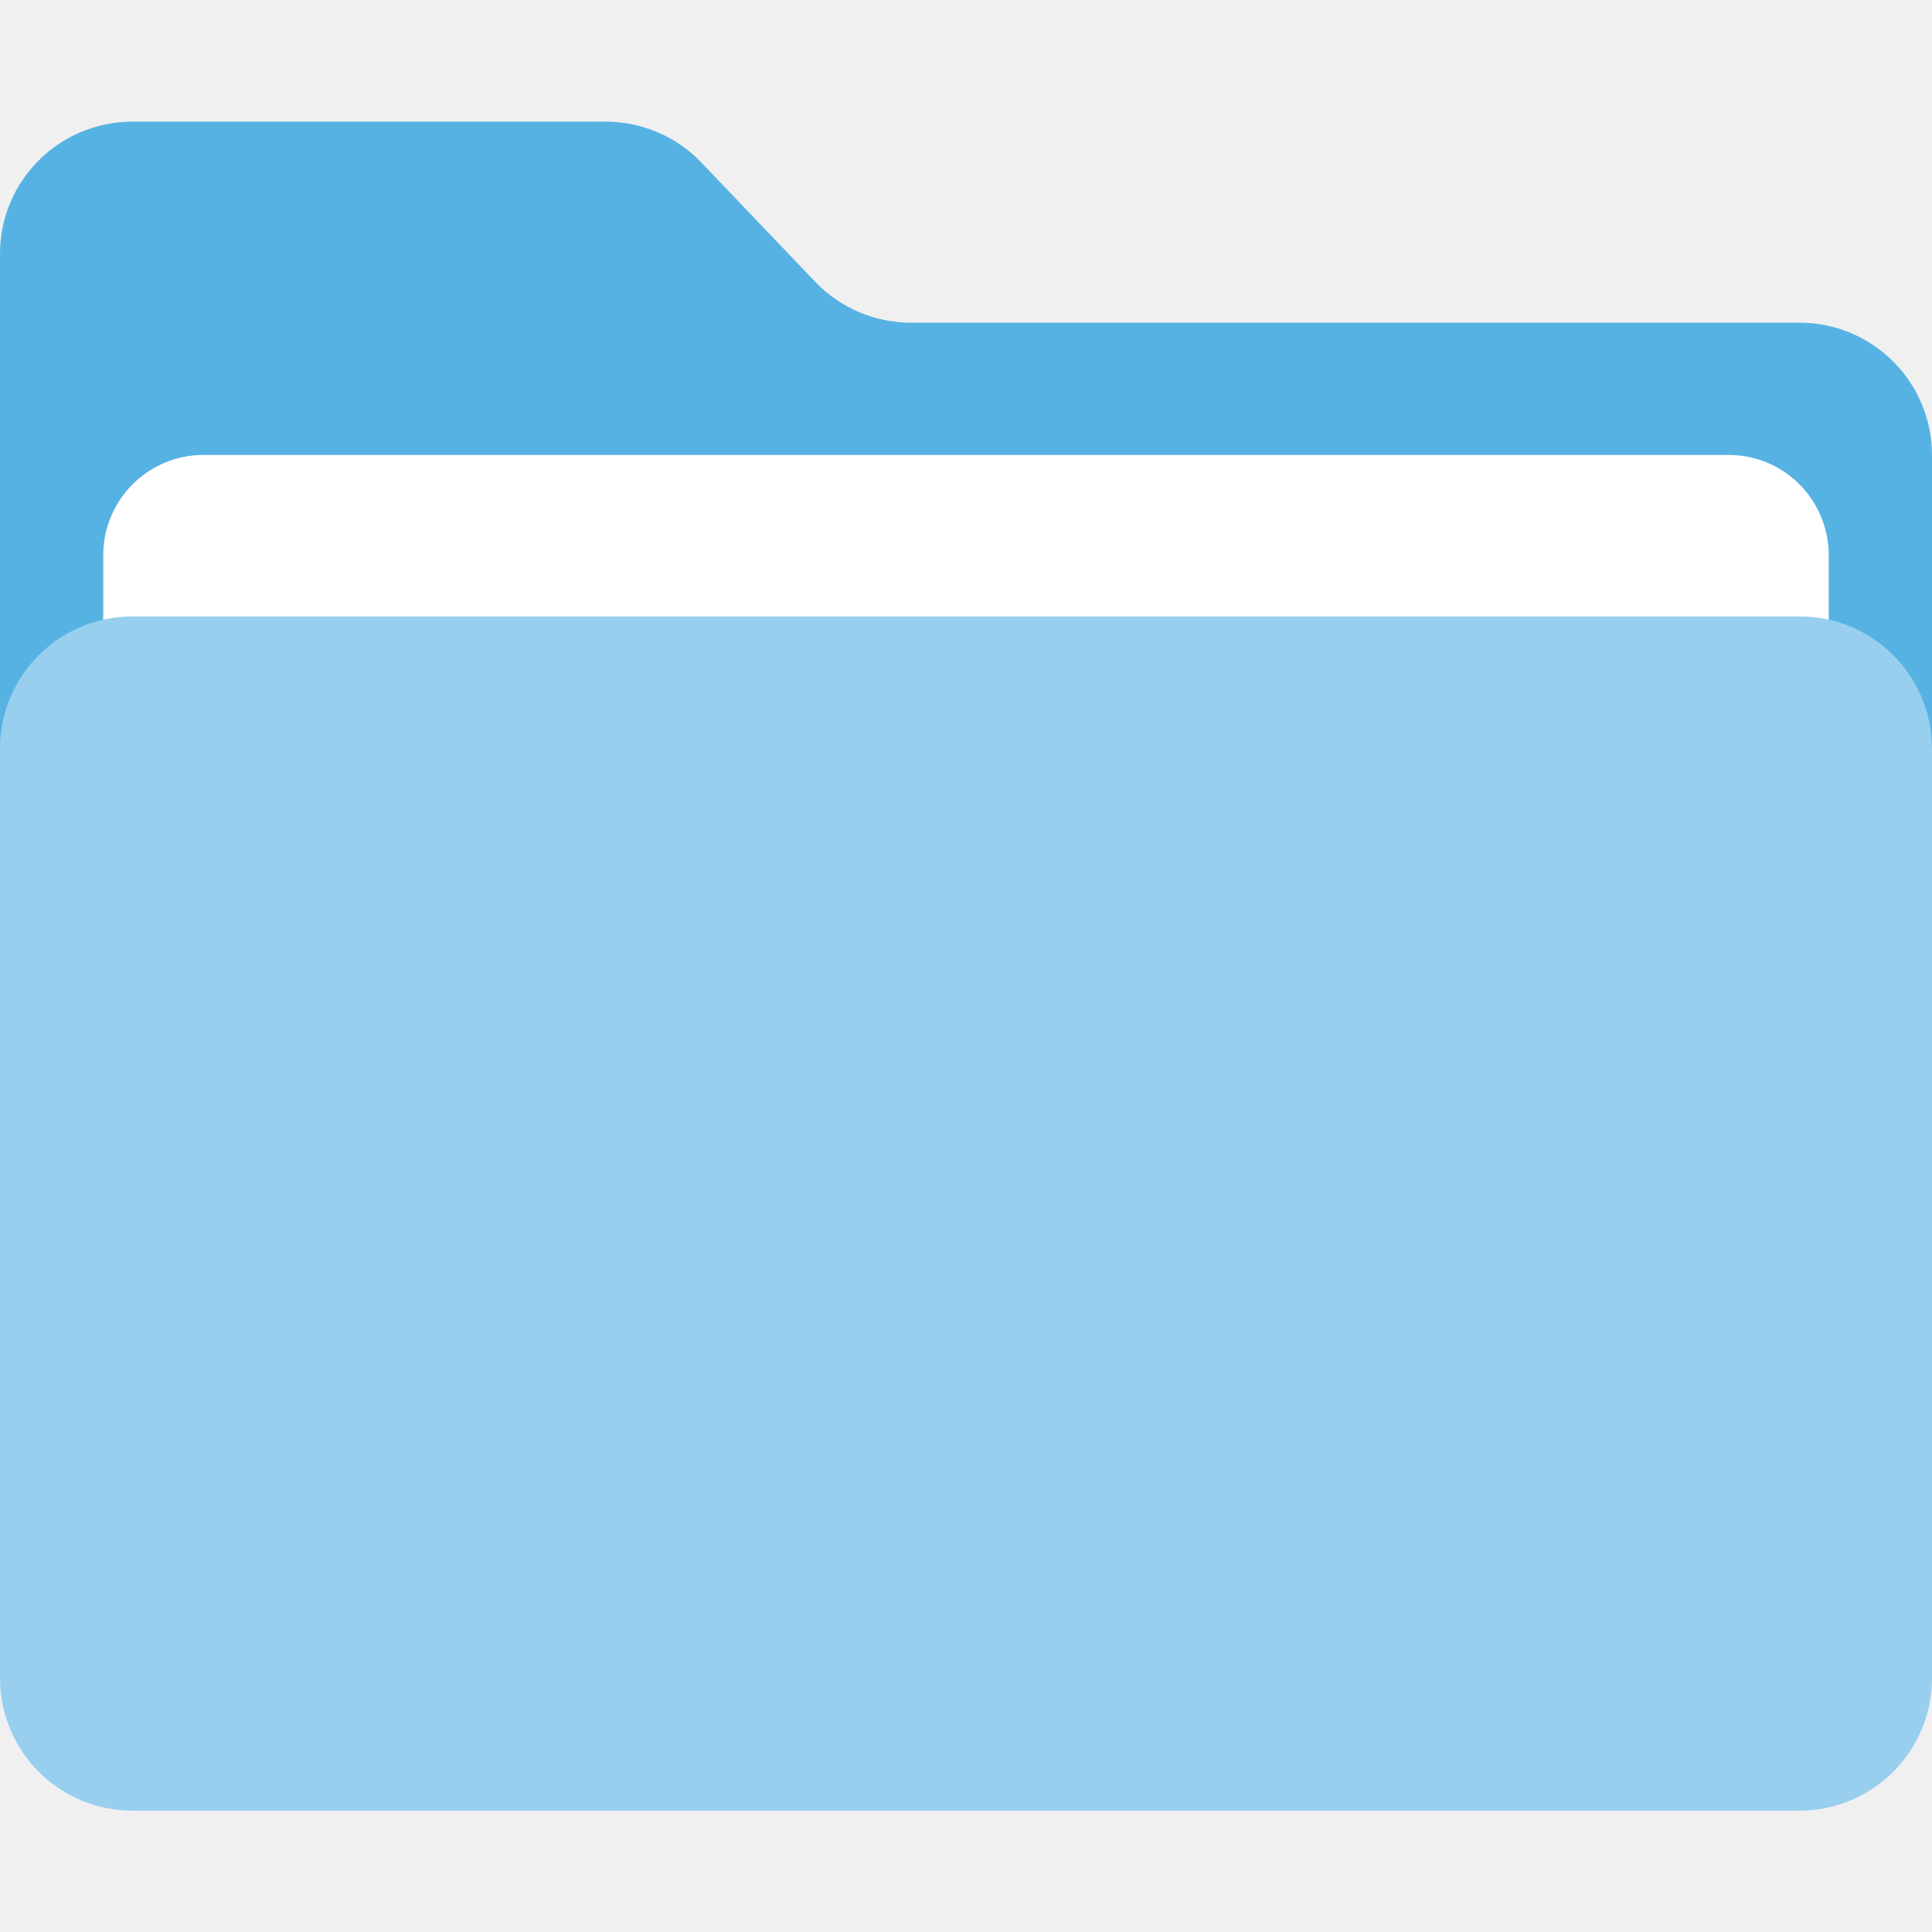
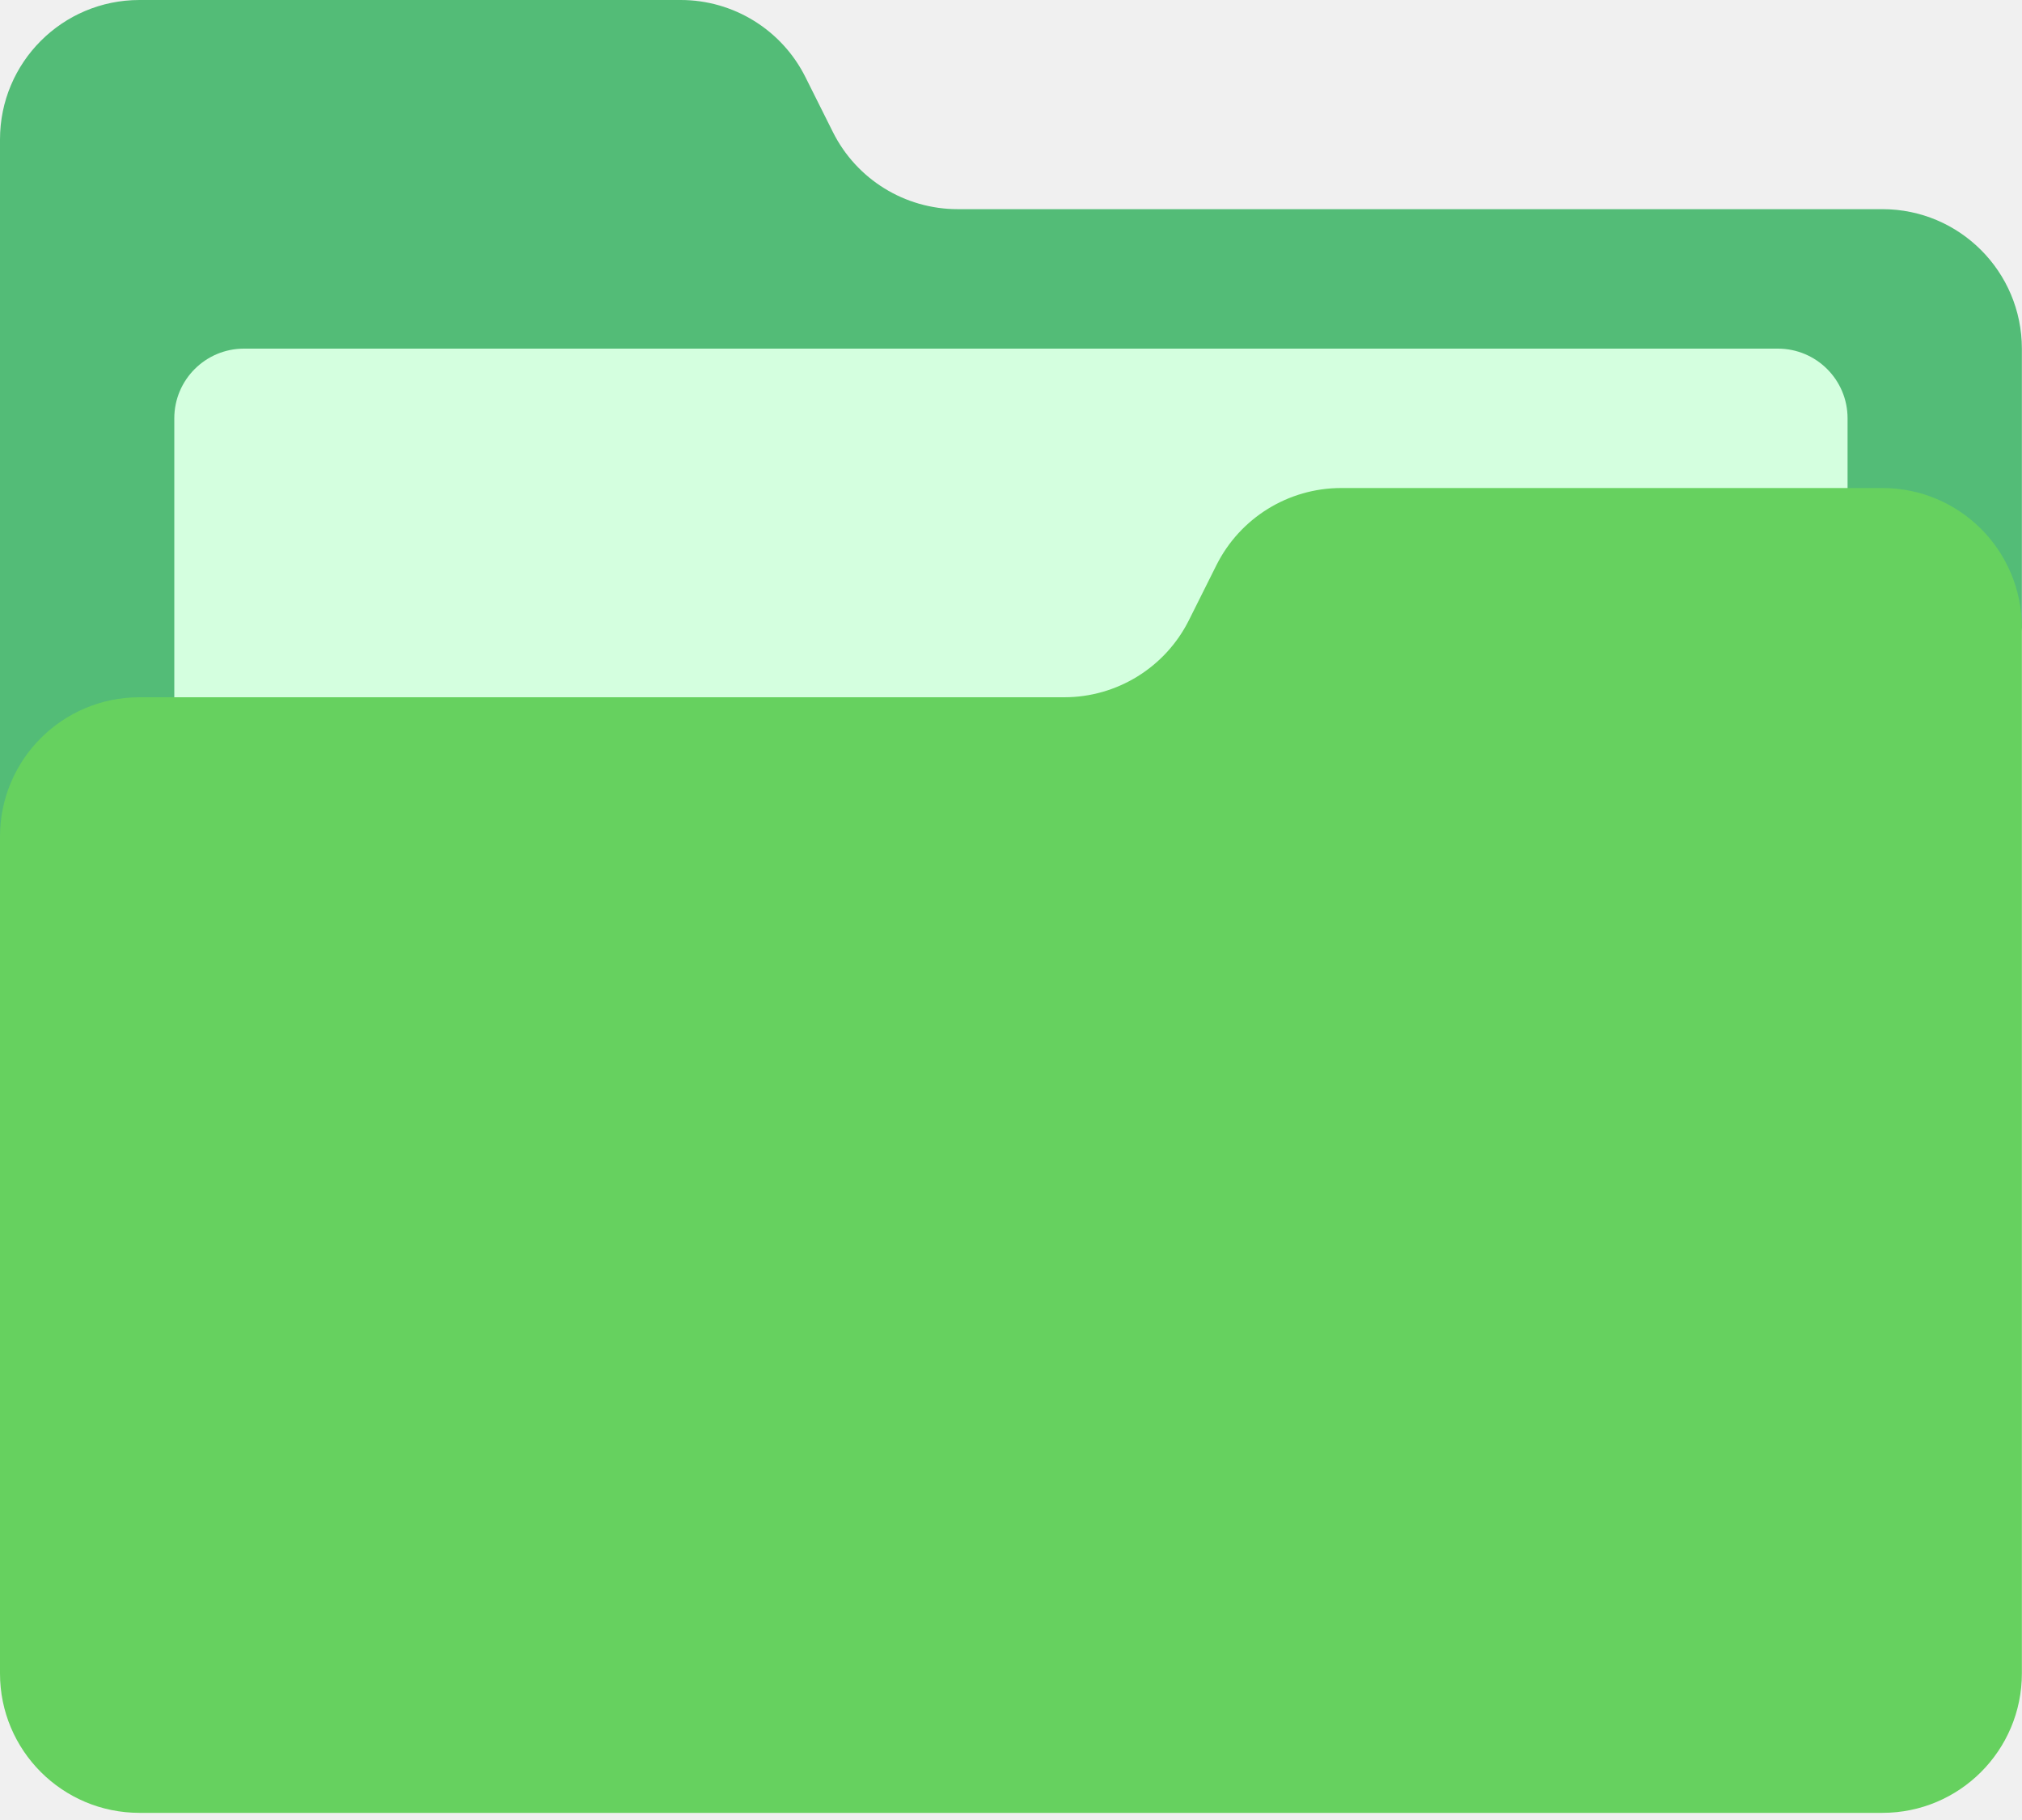
- <svg xmlns="http://www.w3.org/2000/svg" id="Layer_1" enable-background="new 0 0 64 64" viewBox="0 0 64 64">
-   <g>
-     <path d="m59.61 10.69h-29.43c-1.2 0-2.35-.49-3.18-1.36l-3.76-3.94c-.83-.87-1.98-1.36-3.18-1.36h-15.67c-2.43 0-4.39 1.96-4.39 4.38v41.88c0 2.42 1.96 4.39 4.39 4.39h55.22c2.42 0 4.39-1.96 4.39-4.39v-35.21c0-2.42-1.96-4.39-4.39-4.39z" fill="#56b2e3" />
-     <path d="m57.26 15.07h-50.52c-1.83 0-3.32 1.49-3.32 3.32v33.48c0 1.84 1.49 3.32 3.32 3.32h50.52c1.83 0 3.32-1.49 3.32-3.32v-33.47c0-1.84-1.48-3.33-3.32-3.33z" fill="#fff" />
-     <path d="m59.61 20.42h-55.22c-2.43 0-4.39 1.96-4.39 4.39v30.78c0 2.42 1.96 4.39 4.39 4.39h55.22c2.42 0 4.39-1.96 4.39-4.39v-30.78c0-2.43-1.96-4.39-4.39-4.39z" fill="#98cfef" />
-   </g>
+ <svg xmlns="http://www.w3.org/2000/svg" width="30" height="27" viewBox="0 0 30 27" fill="none">
+   <path d="M29.998 9.31V5.172C29.998 4.03 29.072 3.103 27.93 3.103H14.209C13.425 3.103 12.709 2.661 12.358 1.96L11.95 1.144C11.6 0.443 10.883 0 10.1 0H2.069C0.926 0 0 0.926 0 2.069V12.413H29.481L29.998 9.31Z" fill="#53BC77" />
+   <path d="M27.412 11.896V6.206C27.412 5.635 26.949 5.172 26.378 5.172H3.62C3.049 5.172 2.586 5.635 2.586 6.206V11.896H27.412Z" fill="#D4FFDF" />
+   <path d="M29.998 9.309V24.826C29.998 25.968 29.072 26.894 27.93 26.894H2.069C0.926 26.894 0 25.968 0 24.826V12.412C0 11.27 0.926 10.344 2.069 10.344H15.79C16.573 10.344 17.29 9.901 17.64 9.2L18.048 8.384C18.399 7.683 19.115 7.24 19.899 7.24H27.93C29.073 7.24 29.998 8.167 29.998 9.309Z" fill="#66D15F" />
</svg>
